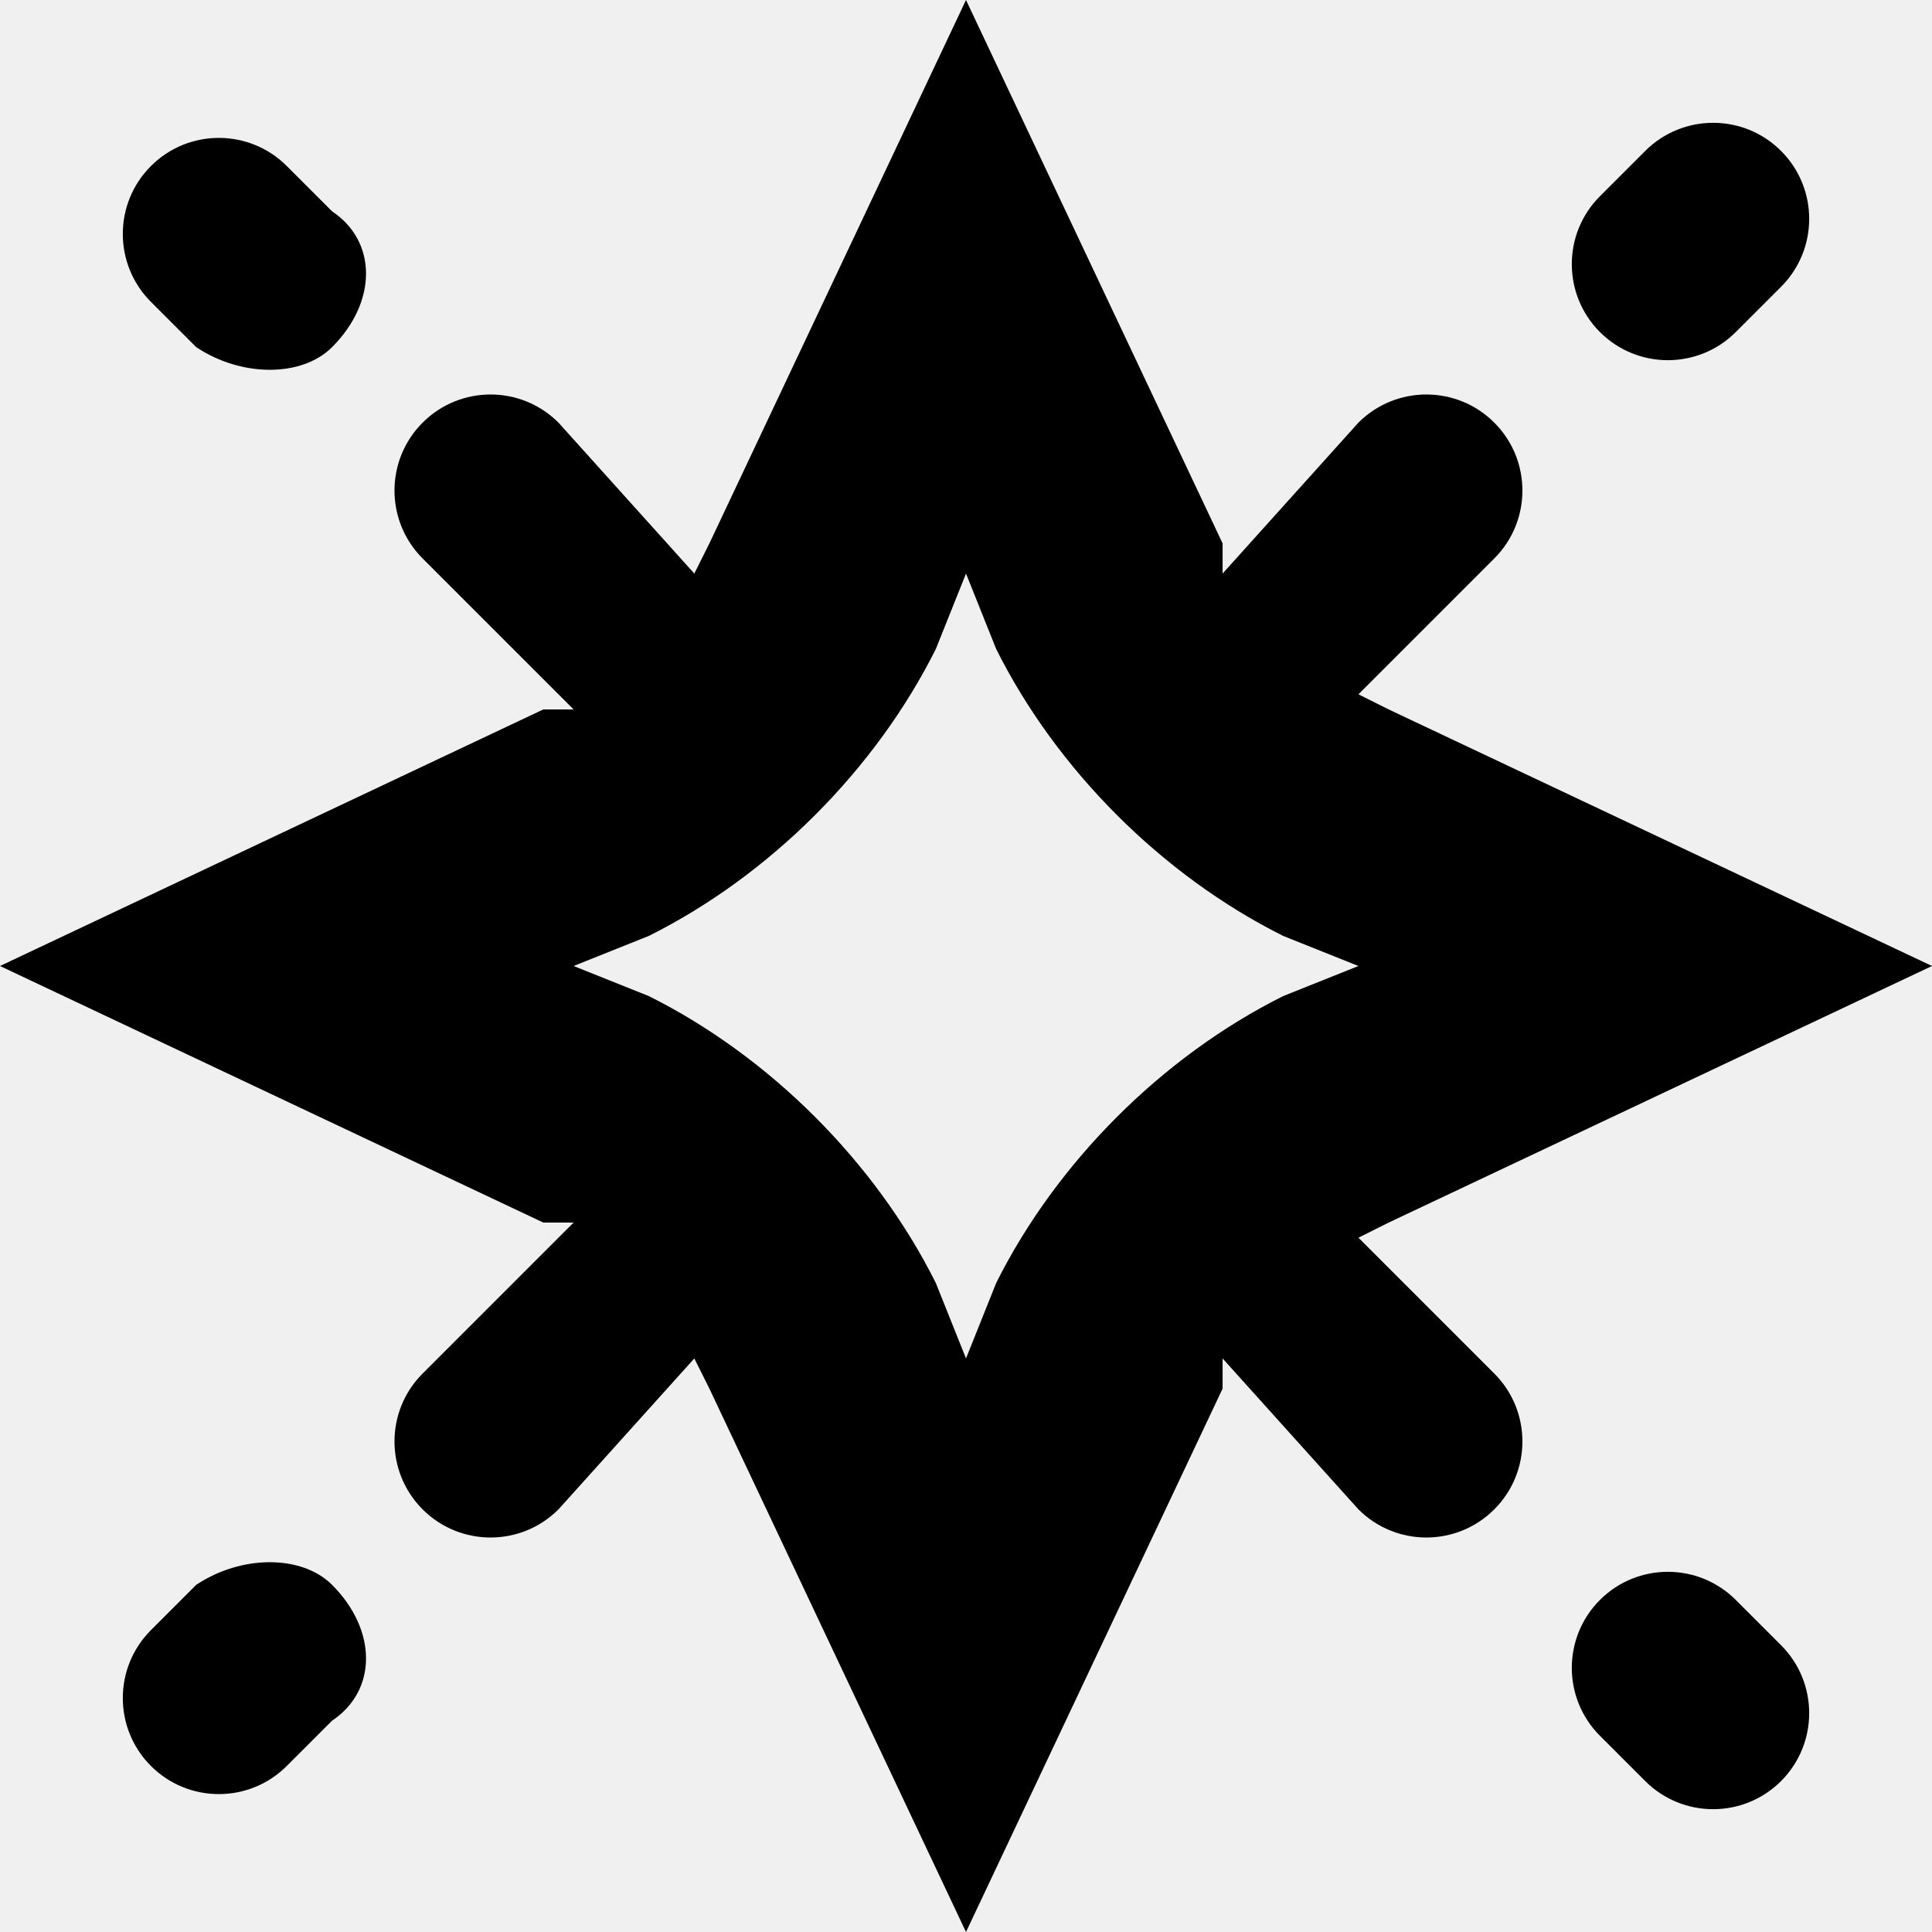
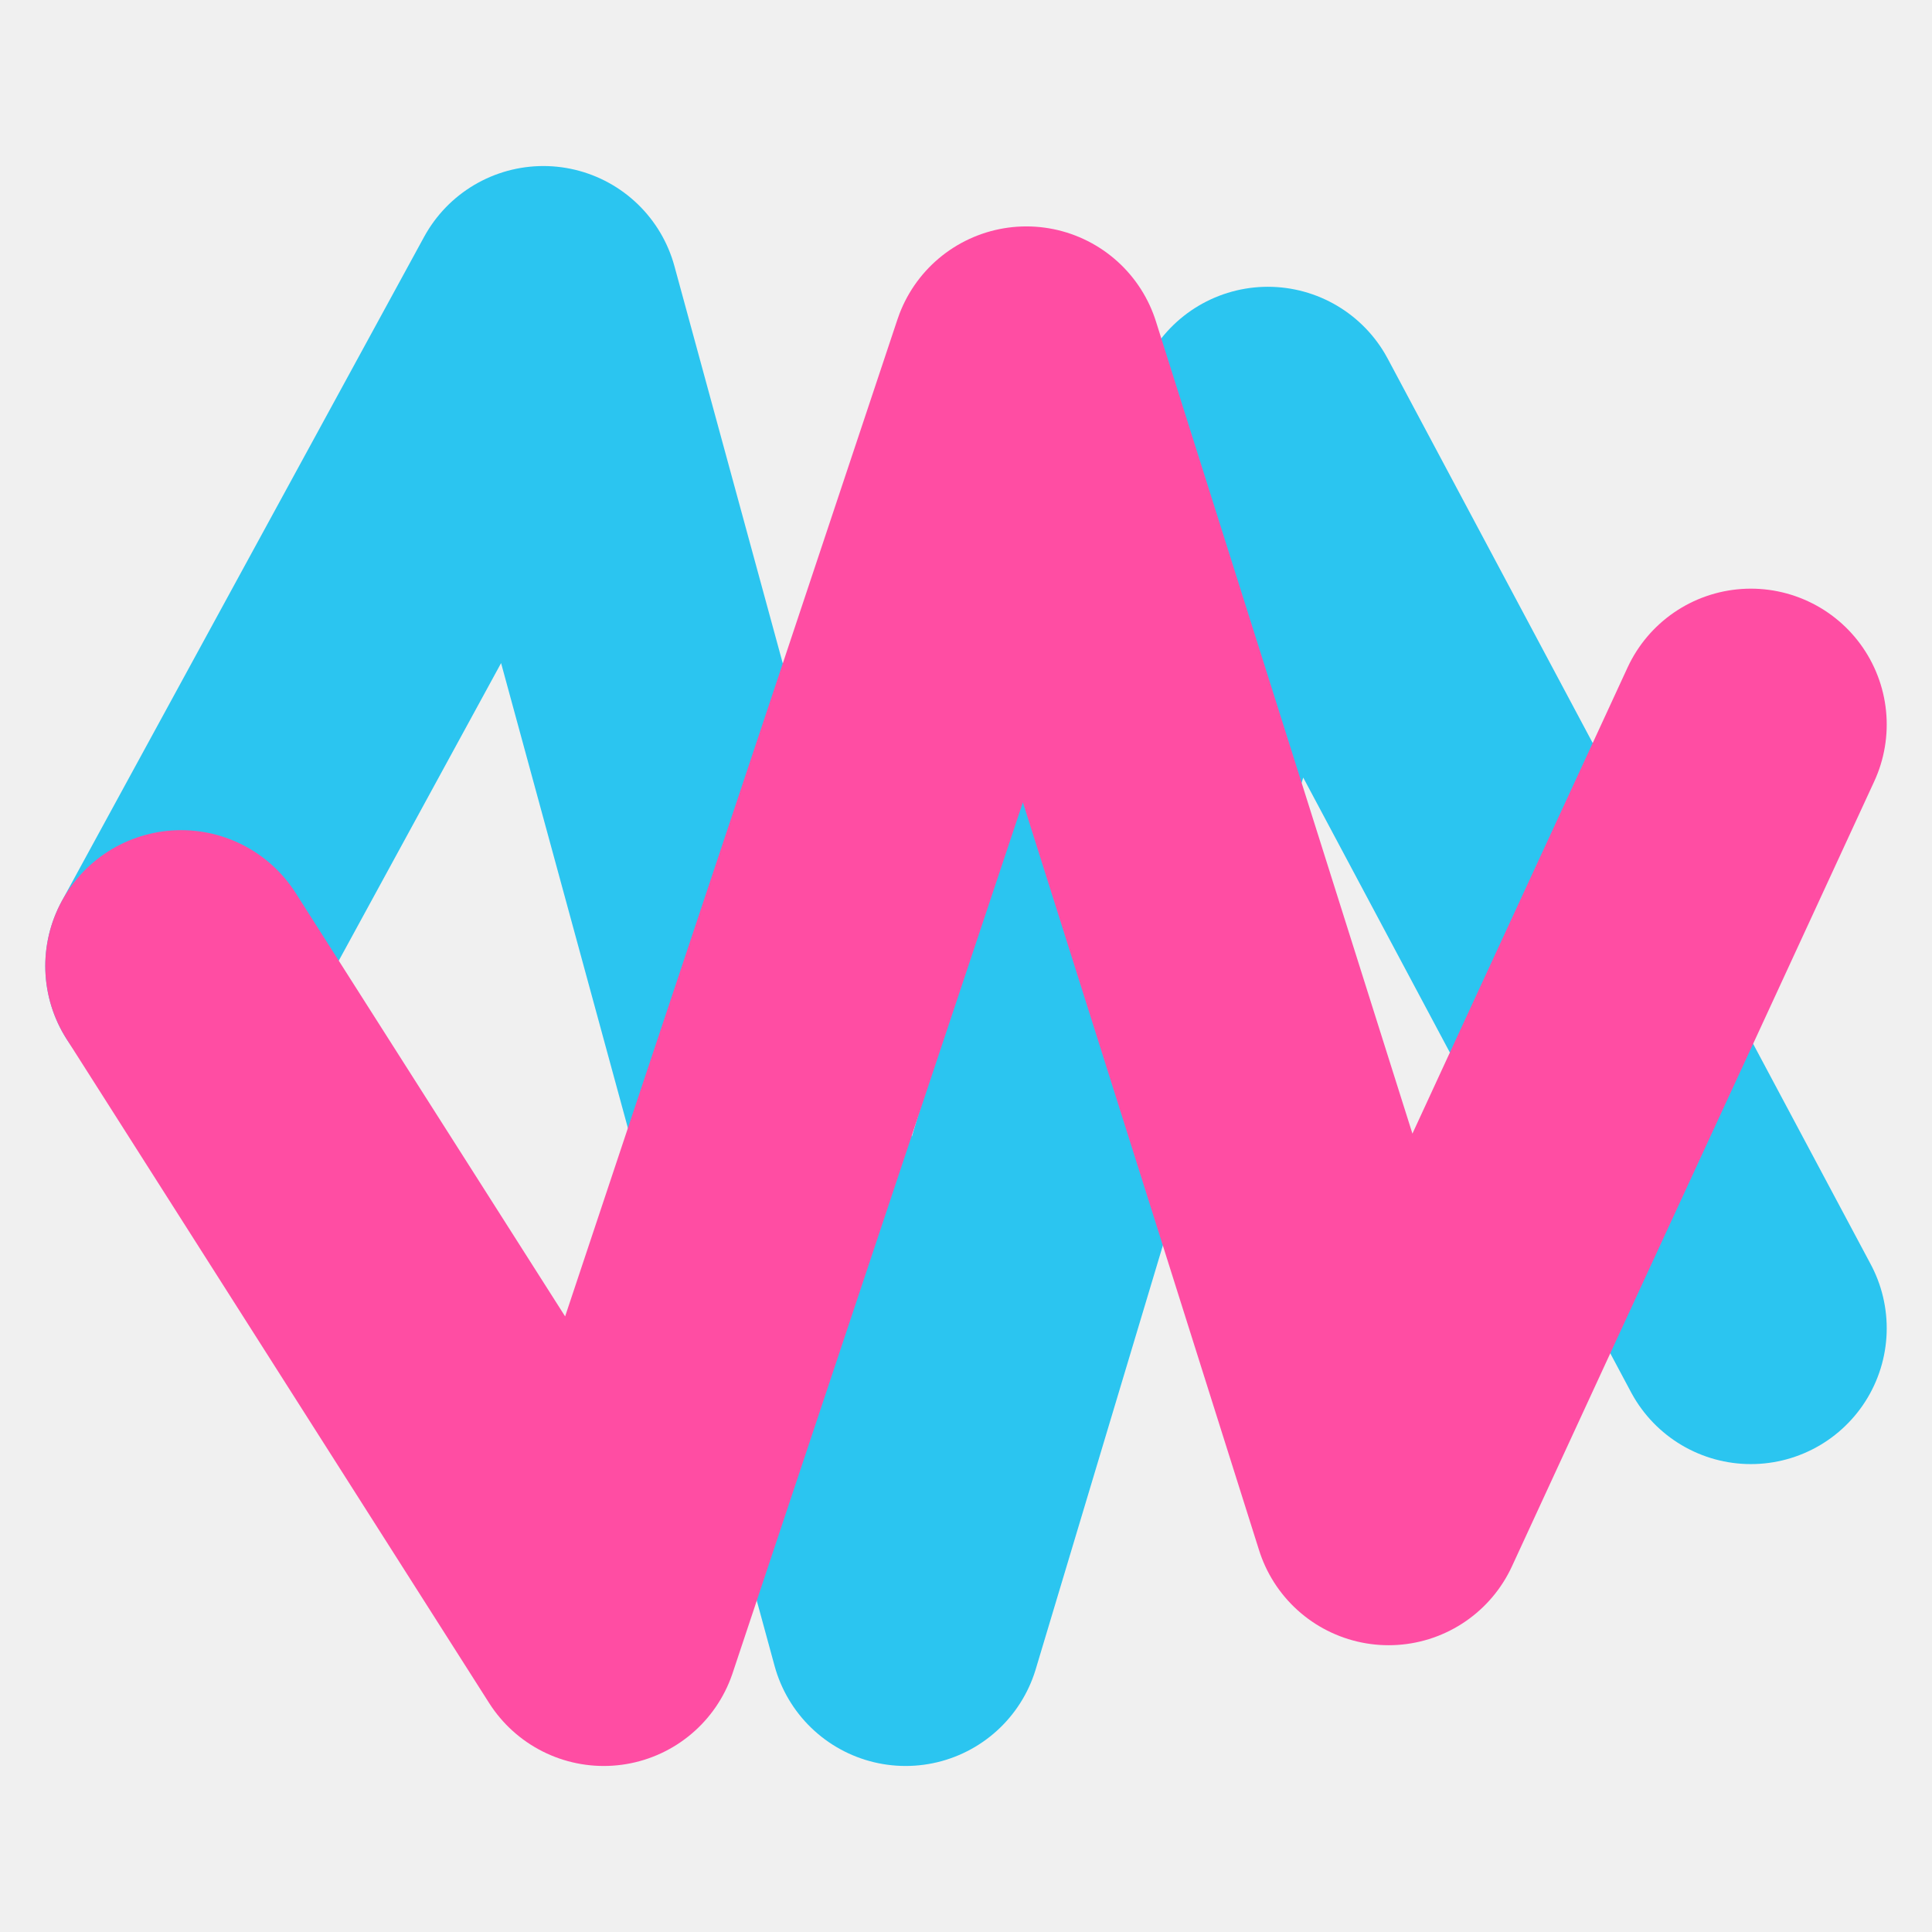
- <svg xmlns="http://www.w3.org/2000/svg" viewBox="0 0 128 128">
-   <path fill-rule="evenodd" d="M81 36 64 0 47 36l-1 2-9-10a6 6 0 0 0-9 9l10 10h-2L0 64l36 17h2L28 91a6 6 0 1 0 9 9l9-10 1 2 17 36 17-36v-2l9 10a6 6 0 1 0 9-9l-9-9 2-1 36-17-36-17-2-1 9-9a6 6 0 1 0-9-9l-9 10v-2Zm-17 2-2 5c-4 8-11 15-19 19l-5 2 5 2c8 4 15 11 19 19l2 5 2-5c4-8 11-15 19-19l5-2-5-2c-8-4-15-11-19-19l-2-5Z" clip-rule="evenodd" />
-   <path d="M118 19a6 6 0 0 0-9-9l-3 3a6 6 0 1 0 9 9l3-3Zm-96 4c-2 2-6 2-9 0l-3-3a6 6 0 1 1 9-9l3 3c3 2 3 6 0 9Zm0 82c-2-2-6-2-9 0l-3 3a6 6 0 1 0 9 9l3-3c3-2 3-6 0-9Zm96 4a6 6 0 0 1-9 9l-3-3a6 6 0 1 1 9-9l3 3Z" />
-   <style>path{fill:#000}@media (prefers-color-scheme:dark){path{fill:#fff}}</style>
+ <svg xmlns="http://www.w3.org/2000/svg" viewBox="0 0 64 64" width="16" height="16" role="img" aria-label="audioproxy">
+   <polyline points="6,32 18,10 30,54 42,14 58,44" fill="none" stroke="#2BC5F0" stroke-width="9" stroke-linecap="round" stroke-linejoin="round" />
+   <polyline points="6,32 20,54 34,12 46,50 58,24" fill="none" stroke="#FF4DA3" stroke-width="9" stroke-linecap="round" stroke-linejoin="round" />
</svg>
